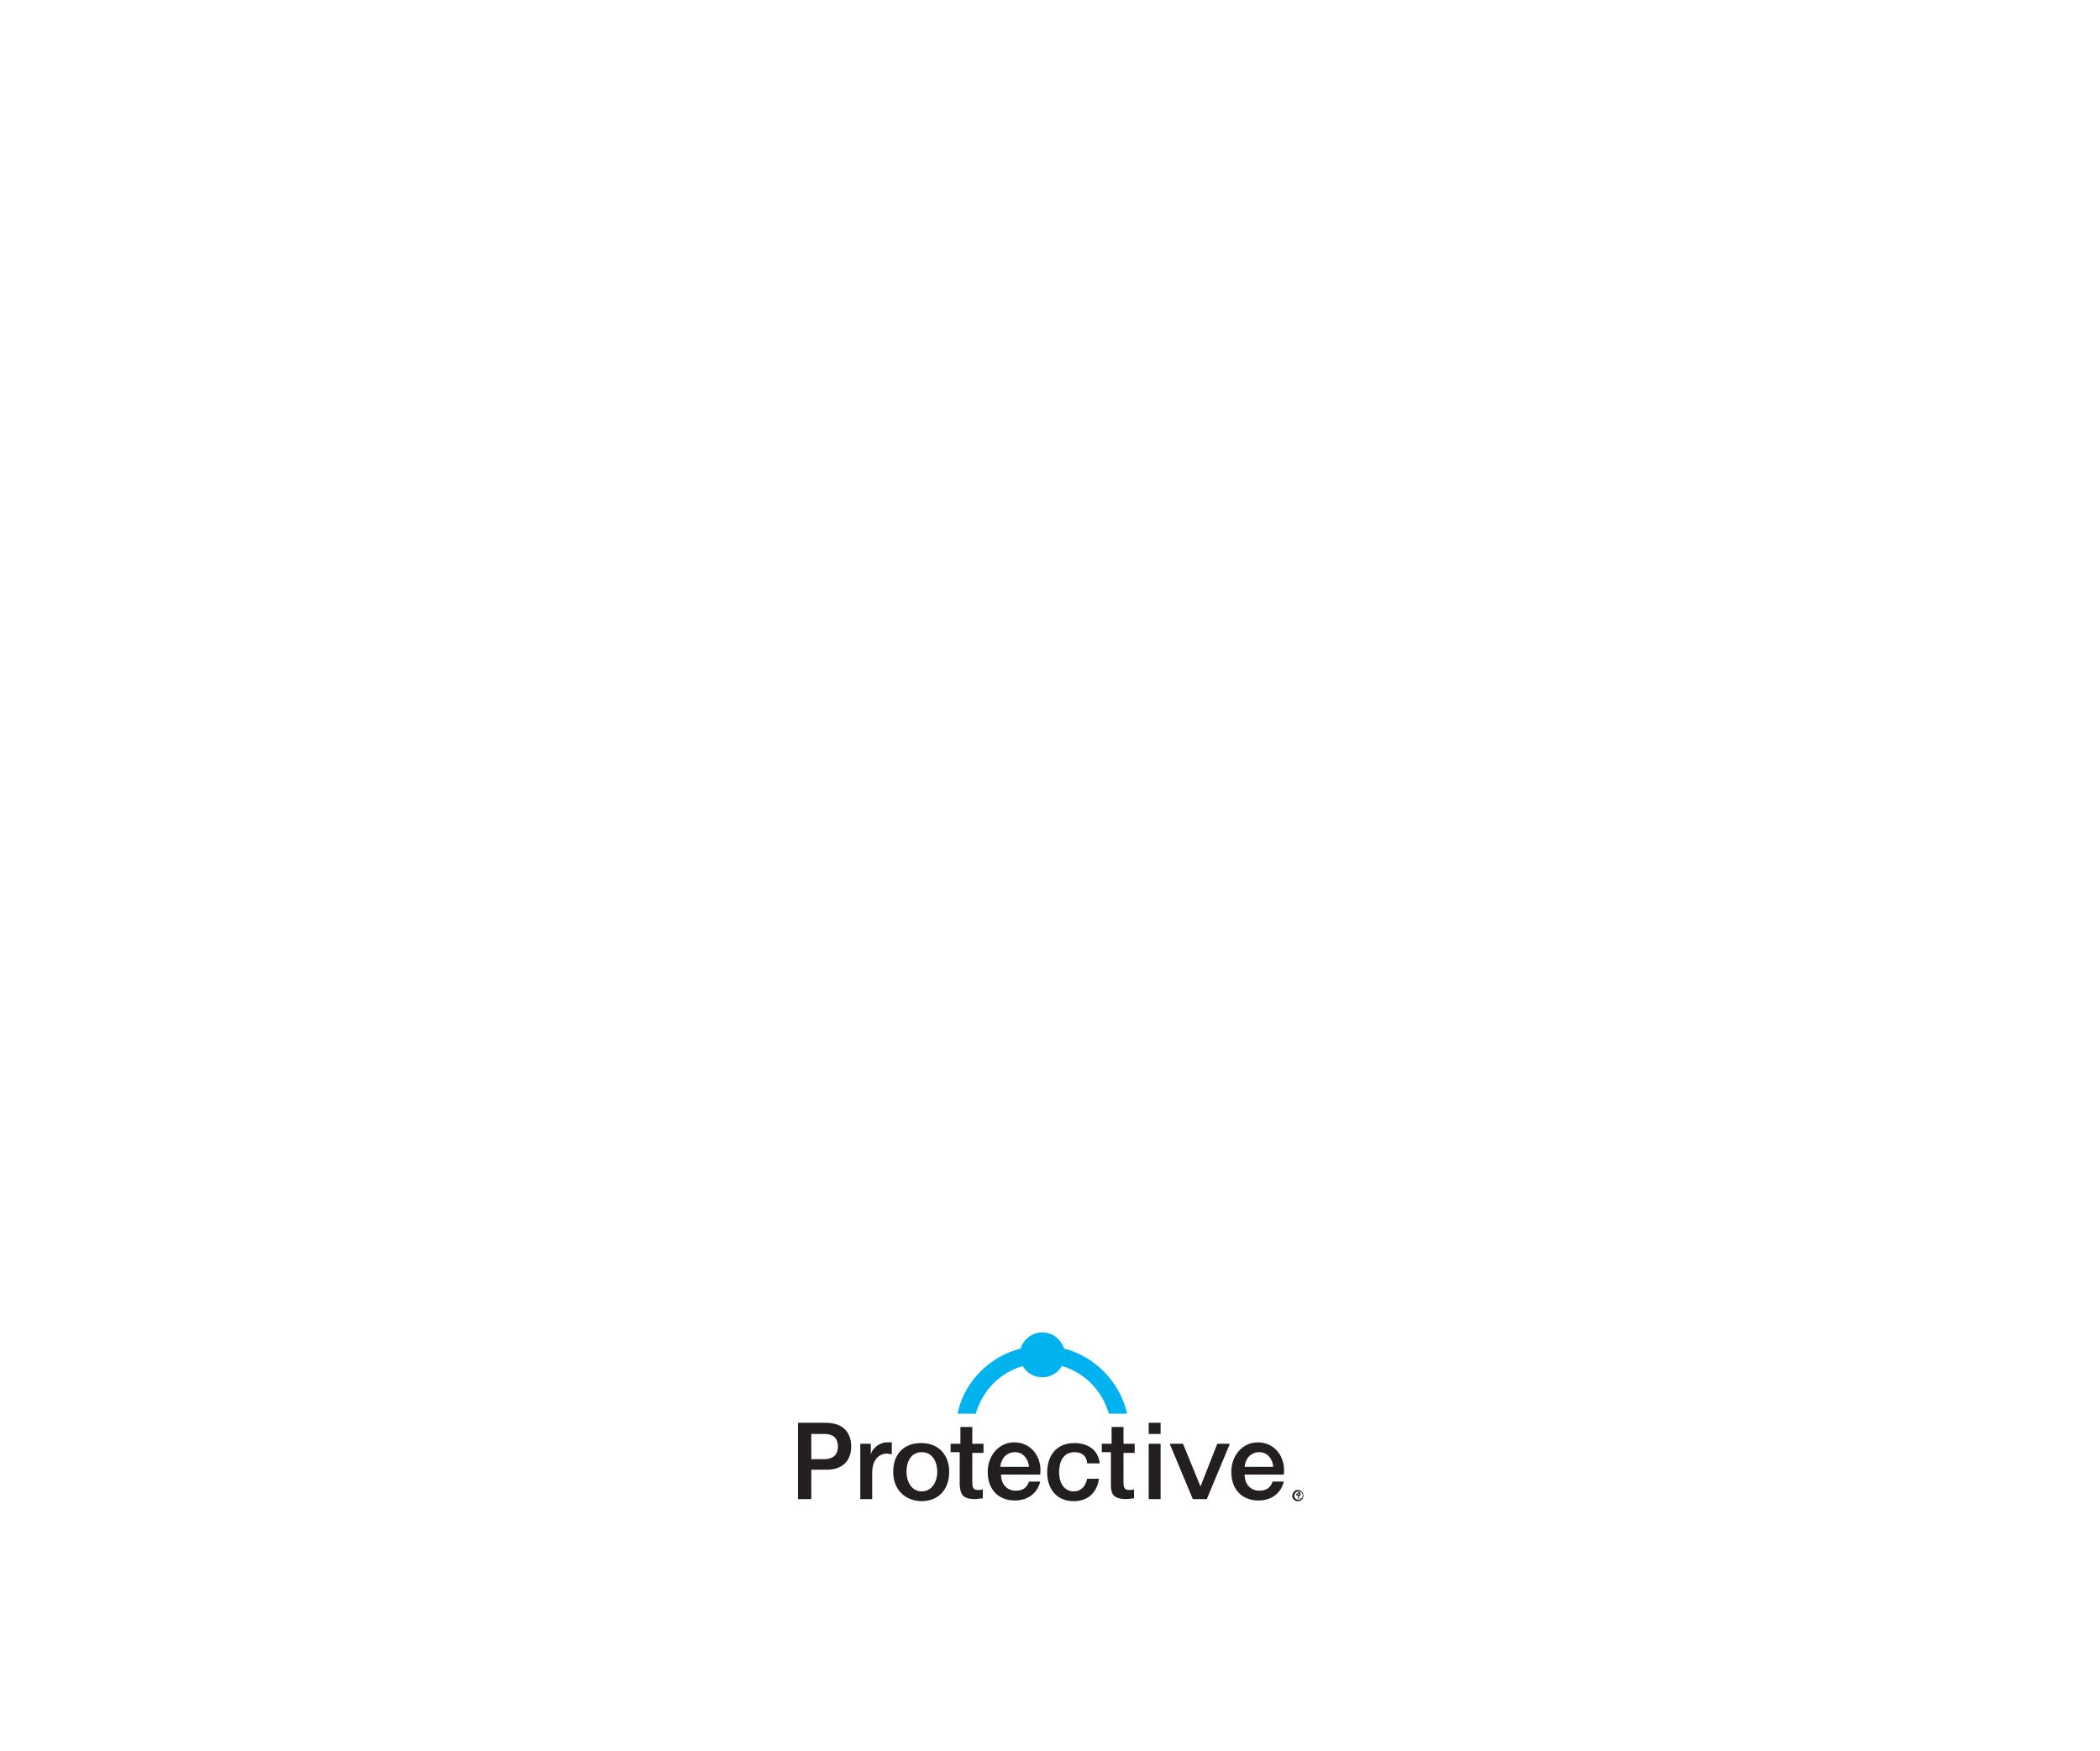
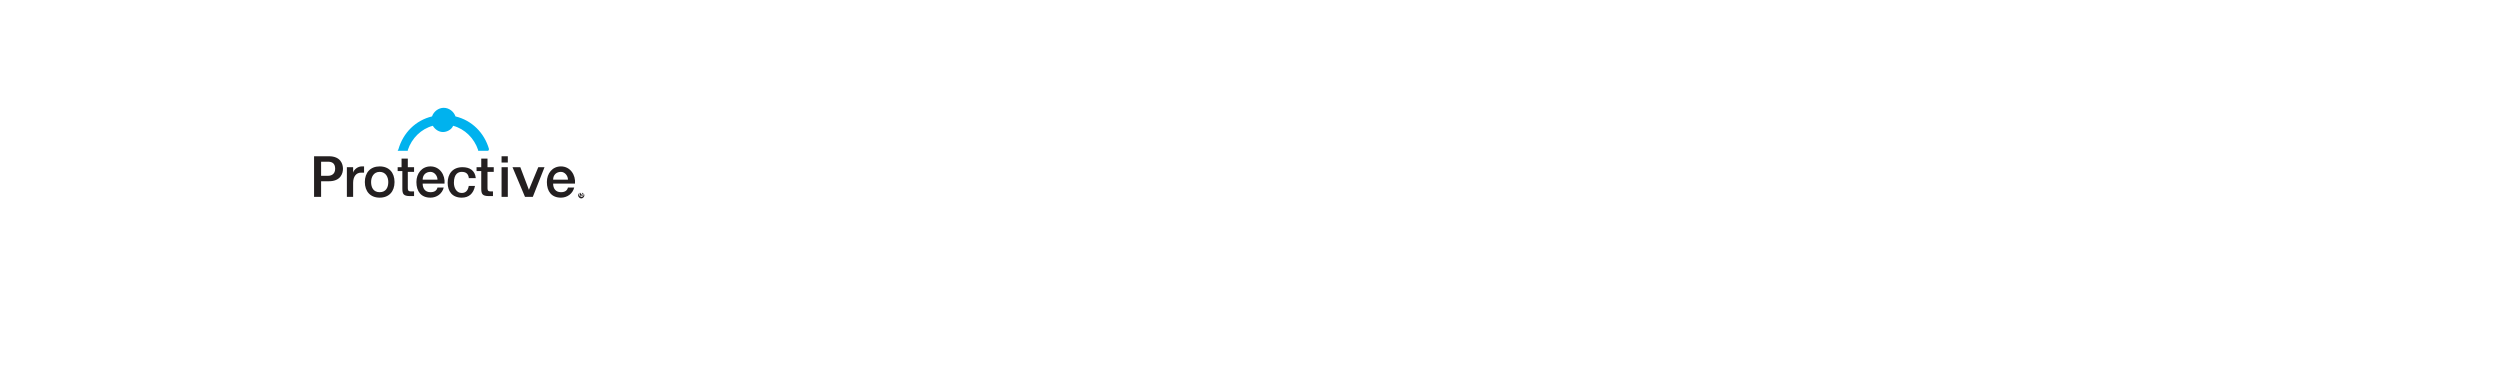
- <svg xmlns="http://www.w3.org/2000/svg" xmlns:xlink="http://www.w3.org/1999/xlink" id="Layer_1" viewBox="0 0 300 250">
-   <style>.st0,.st1{clip-path:url(#SVGID_00000088092882604251094170000017716590587263618730_);fill:#231f20}.st1{fill:#00b2ee}</style>
+ <svg xmlns="http://www.w3.org/2000/svg" xmlns:xlink="http://www.w3.org/1999/xlink" id="Layer_1" viewBox="0 0 320 50">
+   <style>.st0,.st1{clip-path:url(#SVGID_00000063626511156343010000000013376256390063146132_);fill:#231f20}.st1{fill:#00b2ee}</style>
  <defs>
-     <path id="SVGID_1_" d="M113.5 189.9h73v24.8h-73z" />
+     <path id="SVGID_1_" d="M40 13.6h35v11.9H40z" />
  </defs>
-   <clipPath id="SVGID_00000179638673914095684550000018177408297921844156_">
+   <clipPath id="SVGID_00000044893023288732850520000007243919907809042344_">
    <use xlink:href="#SVGID_1_" overflow="visible" />
  </clipPath>
-   <path d="M114 203.2h3.9c3.1 0 3.7 2 3.7 3.4 0 1.3-.6 3.4-3.7 3.3h-2v4.2H114v-10.9zm1.9 5.2h1.9c.9 0 1.9-.4 1.9-1.8s-.9-1.8-1.9-1.8h-1.9v3.6zM122.8 206.2h1.6v1.5c.2-.8 1.2-1.7 2.3-1.7h.7v1.7c-.2 0-.5-.1-.7-.1-1.2 0-2.1 1-2.1 2.7v3.8h-1.7v-7.9zM127.6 210.2c0-2.4 1.4-4.1 4-4.1 2.5 0 4 1.7 4 4.1 0 2.4-1.4 4.2-4 4.2-2.5-.1-4-1.8-4-4.2m6.3 0c0-1.4-.7-2.8-2.2-2.8-1.6 0-2.2 1.4-2.2 2.8s.7 2.8 2.2 2.8c1.5 0 2.2-1.5 2.2-2.8M135.8 206.2h1.4v-2.4h1.7v2.4h1.6v1.3h-1.6v4.2c0 .7.1 1.1.8 1.1.2 0 .5 0 .7-.1v1.3c-.4 0-.7.1-1.1.1-1.8 0-2.1-.7-2.2-2v-4.7h-1.3v-1.2zM143 210.6c0 1.2.7 2.3 2.1 2.3 1 0 1.6-.4 1.9-1.3h1.6c-.4 1.7-1.8 2.7-3.6 2.7-2.5 0-3.9-1.7-3.9-4.1 0-2.2 1.5-4.2 3.8-4.2 2.5 0 4 2.2 3.7 4.6H143zm4-1.1c-.1-1.1-.8-2.1-2-2.1s-2 .9-2.1 2.1h4.1zM155.3 208.9c-.1-1-.8-1.5-1.8-1.5-.9 0-2.2.5-2.2 2.9 0 1.3.6 2.7 2.1 2.7 1 0 1.7-.7 1.9-1.8h1.7c-.3 2-1.6 3.2-3.6 3.2-2.5 0-3.8-1.8-3.8-4.1 0-2.4 1.3-4.2 3.9-4.2 1.8 0 3.4.9 3.6 2.9h-1.8zM157.5 206.2h1.3v-2.4h1.7v2.4h1.6v1.3h-1.6v4.2c0 .7.1 1.1.8 1.1.2 0 .5 0 .7-.1v1.3c-.4 0-.7.1-1.1.1-1.8 0-2.2-.7-2.2-2v-4.7h-1.3v-1.2zM164.1 203.2h1.7v1.6h-1.7v-1.6zm0 3h1.7v7.9h-1.7v-7.9zM167.1 206.2h1.9l2.5 6.1 2.4-6.1h1.8l-3.3 7.9h-2zM177.8 210.6c0 1.2.7 2.3 2.1 2.3 1 0 1.6-.4 1.9-1.3h1.6c-.4 1.7-1.8 2.7-3.6 2.7-2.5 0-3.9-1.7-3.9-4.1 0-2.2 1.5-4.2 3.8-4.2 2.5 0 4 2.2 3.7 4.6h-5.6zm4.1-1.1c-.1-1.1-.8-2.1-2-2.1s-2 .9-2.1 2.1h4.1z" clip-path="url(#SVGID_00000179638673914095684550000018177408297921844156_)" fill="#231f20" />
-   <path d="M160.9 201.4c-1.2-4.3-4.6-7.7-8.9-8.8-.4-1.3-1.6-2.3-3.1-2.3s-2.7 1-3.1 2.3c-4.3 1.1-7.8 4.5-8.9 8.8l-.1.5h2.6l.1-.3c1-3.2 3.5-5.6 6.6-6.5.6 1 1.6 1.6 2.8 1.6 1.2 0 2.2-.6 2.8-1.6 3.1.9 5.6 3.3 6.6 6.5l.1.3h2.6l-.1-.5z" clip-path="url(#SVGID_00000179638673914095684550000018177408297921844156_)" fill="#00b2ee" />
-   <path d="M185.4 212.8c.4 0 .8.3.8.8 0 .4-.3.8-.8.8-.4 0-.8-.3-.8-.8.1-.5.4-.8.8-.8m.7.8c0-.4-.3-.6-.6-.6s-.6.3-.6.6c0 .4.3.6.6.6s.6-.3.6-.6m-1-.5h.4c.2 0 .3.1.3.3 0 .2-.1.2-.2.3l.3.4h-.1l-.2-.4h-.1v.4h-.1v-1zm.3.4c.1 0 .2 0 .2-.1s-.1-.1-.2-.1h-.2v.3h.2z" clip-path="url(#SVGID_00000179638673914095684550000018177408297921844156_)" fill="#231f20" />
+   <path d="M40.2 20h1.9c1.5 0 1.8 1 1.8 1.6 0 .6-.3 1.6-1.8 1.6h-1v2h-.9V20zm.9 2.5h.9c.4 0 .9-.2.9-.9s-.4-.9-.9-.9h-.9v1.8zM44.4 21.4h.8v.7c.1-.4.6-.8 1.1-.8h.3v.8h-.4c-.6 0-1 .5-1 1.3v1.8h-.8v-3.8zM46.7 23.3c0-1.2.7-2 1.9-2s1.9.8 1.9 2-.7 2-1.9 2-1.9-.8-1.9-2m3 0c0-.6-.3-1.3-1.1-1.3s-1.1.7-1.1 1.3c0 .7.3 1.3 1.1 1.3s1.1-.6 1.1-1.3M50.7 21.4h.7v-1.1h.8v1.1h.8v.6h-.8v2c0 .3 0 .5.4.5h.4v.6h-.5c-.9 0-1-.3-1-1v-2.2h-.6v-.5zM54.1 23.5c0 .6.3 1.1 1 1.1.5 0 .8-.2.9-.6h.8c-.2.8-.9 1.3-1.7 1.3-1.2 0-1.8-.8-1.8-2 0-1.1.7-2 1.8-2 1.2 0 1.9 1.1 1.8 2.2h-2.8zM56 23c0-.5-.4-1-.9-1-.6 0-1 .4-1 1H56zM60 22.7c-.1-.5-.4-.7-.9-.7-.4 0-1 .2-1 1.4 0 .6.3 1.3 1 1.3.5 0 .8-.3.9-.9h.8c-.2 1-.8 1.5-1.7 1.5-1.2 0-1.8-.8-1.8-1.9 0-1.1.6-2 1.9-2 .9 0 1.6.4 1.7 1.4H60zM61 21.4h.6v-1.1h.8v1.1h.8v.6h-.8v2c0 .3 0 .5.4.5h.3v.6h-.5c-.9 0-1-.3-1-1v-2.2H61v-.5zM64.2 20h.8v.8h-.8V20zm0 1.4h.8v3.8h-.8v-3.8zM65.6 21.4h1l1.1 2.9 1.2-2.9h.8l-1.5 3.8h-1zM70.8 23.5c0 .6.3 1.1 1 1.1.5 0 .8-.2.9-.6h.8c-.2.8-.9 1.3-1.7 1.3-1.2 0-1.8-.8-1.8-2 0-1.1.7-2 1.8-2 1.2 0 1.9 1.1 1.8 2.2h-2.8zm1.9-.5c0-.5-.4-1-.9-1-.6 0-1 .4-1 1h1.9z" clip-path="url(#SVGID_00000044893023288732850520000007243919907809042344_)" fill="#231f20" />
+   <path d="M62.6 19.1c-.6-2.1-2.2-3.7-4.3-4.2-.2-.6-.8-1.1-1.5-1.1s-1.3.5-1.5 1.1c-2.1.5-3.7 2.1-4.3 4.2l-.1.2h1.3v-.1c.5-1.5 1.7-2.7 3.2-3.1.3.5.8.8 1.3.8s1.1-.3 1.3-.8c1.5.4 2.7 1.6 3.2 3.1v.1h1.3l.1-.2z" clip-path="url(#SVGID_00000044893023288732850520000007243919907809042344_)" fill="#00b2ee" />
+   <path d="M74.4 24.6c.2 0 .4.2.4.4s-.2.4-.4.4-.4-.2-.4-.4.2-.4.4-.4m.3.3c0-.2-.1-.3-.3-.3s-.3.1-.3.3c0 .2.1.3.3.3s.3-.1.3-.3m-.4-.2h.2c.1 0 .1 0 .1.1s-.1.1-.1.1l.1.2h-.1l-.1-.1h-.1v.2h-.1v-.5zm.1.2c.1 0 .1 0 .1-.1s0-.1-.1-.1h-.1l.1.2z" clip-path="url(#SVGID_00000044893023288732850520000007243919907809042344_)" fill="#231f20" />
</svg>
